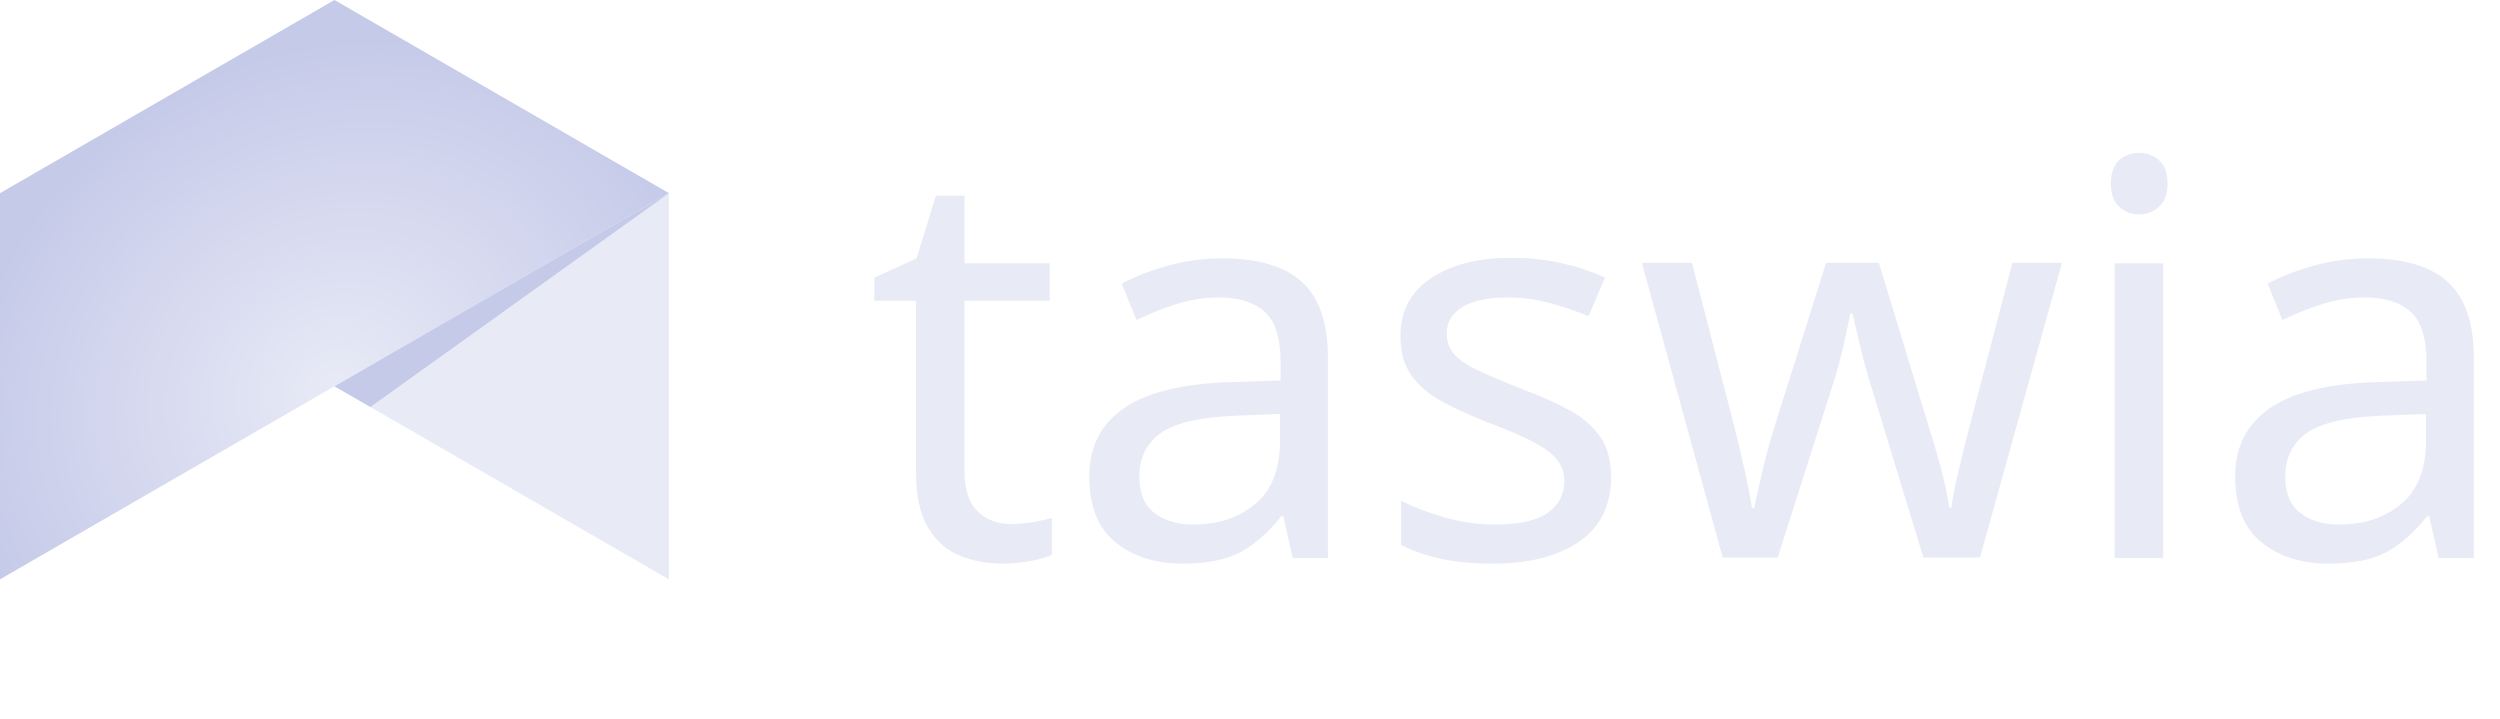
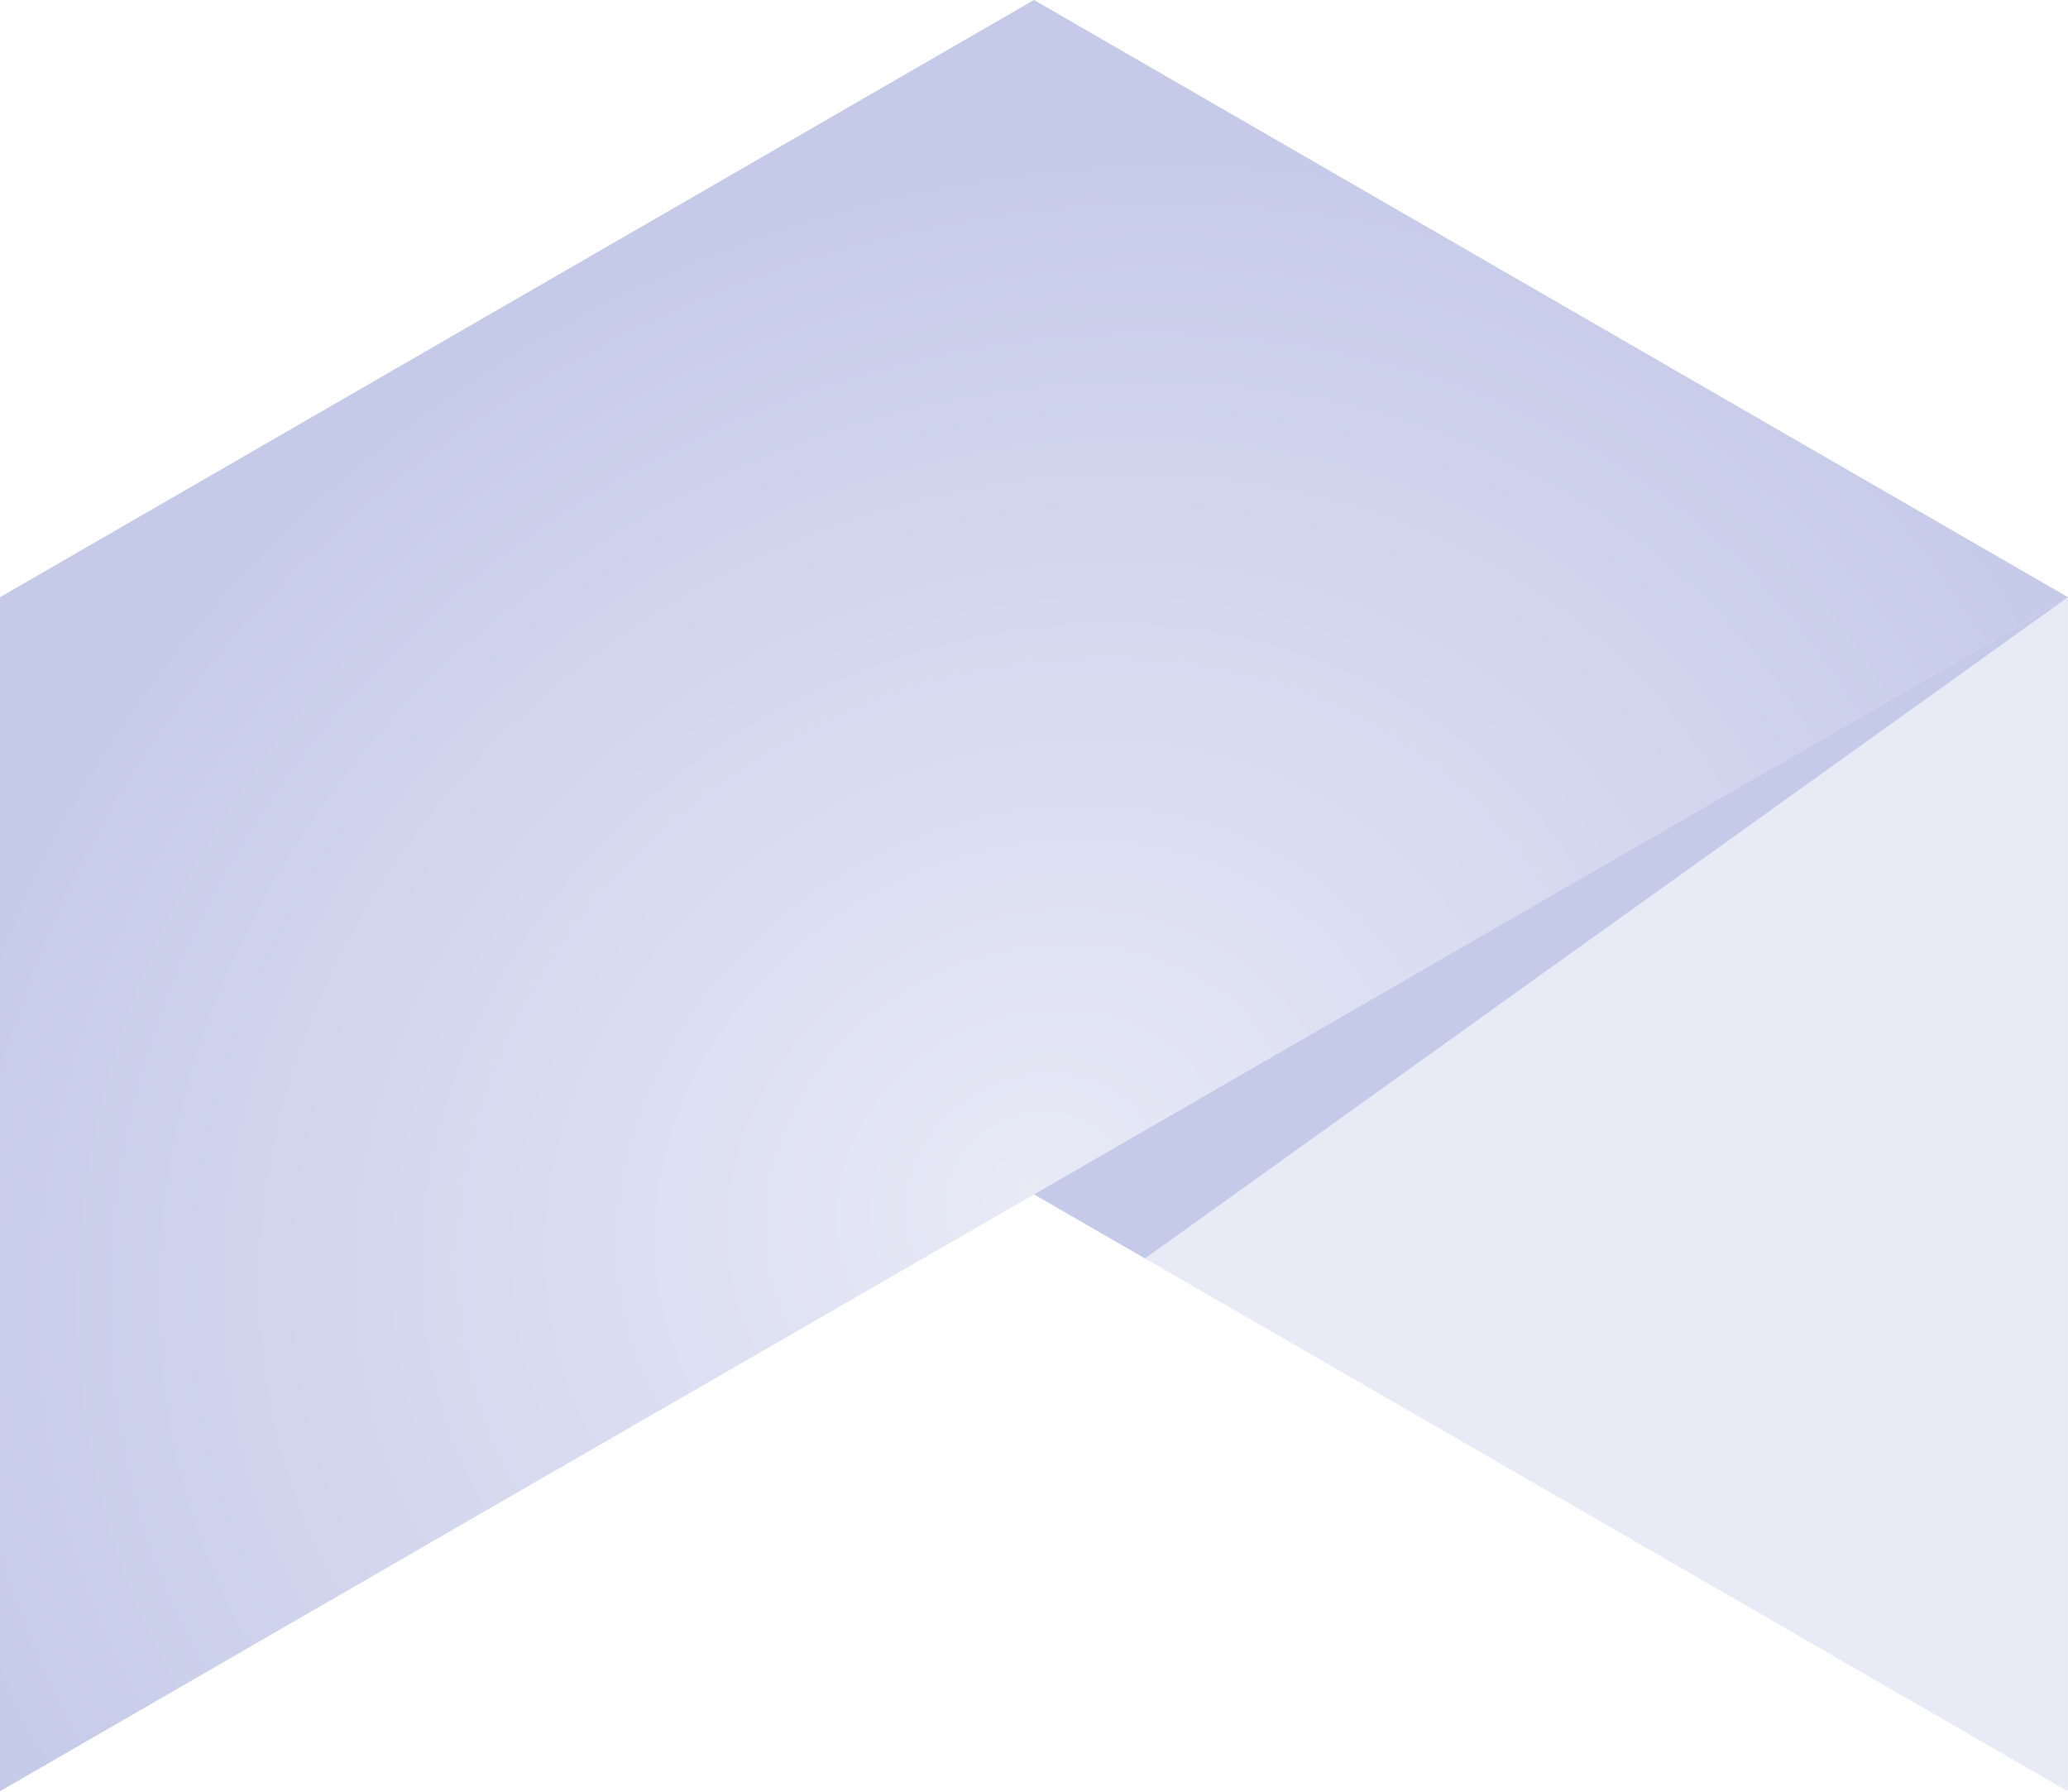
- <svg xmlns="http://www.w3.org/2000/svg" xmlns:xlink="http://www.w3.org/1999/xlink" width="1406.227" height="404" id="svg2" version="1.1">
+ <svg xmlns="http://www.w3.org/2000/svg" xmlns:xlink="http://www.w3.org/1999/xlink" width="36.948" height="32" id="svg2" version="1.1">
  <defs id="defs4">
    <linearGradient id="linearGradient4001">
      <stop style="stop-color:#3f51b5;stop-opacity:1;" offset="0" id="stop4003" />
      <stop style="stop-color:#283593;stop-opacity:1;" offset="1" id="stop4005" />
    </linearGradient>
    <linearGradient id="linearGradient3913">
      <stop style="stop-color:#b6124a;stop-opacity:1;" offset="0" id="stop3915" />
      <stop style="stop-color:#e91e63;stop-opacity:1;" offset="1" id="stop3917" />
    </linearGradient>
    <linearGradient id="linearGradient3905">
      <stop style="stop-color:#3a4cc0;stop-opacity:1;" offset="0" id="stop3907" />
      <stop style="stop-color:#303f9f;stop-opacity:1;" offset="1" id="stop3909" />
    </linearGradient>
    <linearGradient id="linearGradient3897">
      <stop style="stop-color:#3749b7;stop-opacity:1;" offset="0" id="stop3899" />
      <stop style="stop-color:#303f9f;stop-opacity:1;" offset="1" id="stop3901" />
    </linearGradient>
    <radialGradient xlink:href="#linearGradient4001" id="radialGradient4014" gradientUnits="userSpaceOnUse" gradientTransform="matrix(-0.4999227,-0.8662951,1.000109,-0.5771458,16.47606,2098.045)" cx="685.922" cy="946.243" fx="685.922" fy="946.243" r="75" />
    <radialGradient xlink:href="#linearGradient4001-4" id="radialGradient4014-7" gradientUnits="userSpaceOnUse" gradientTransform="matrix(-0.4999227,-0.8662951,1.000109,-0.5771458,16.47606,2098.045)" cx="685.922" cy="946.243" fx="685.922" fy="946.243" r="75" />
    <linearGradient id="linearGradient4001-4">
      <stop style="stop-color:#e8eaf6;stop-opacity:1;" offset="0" id="stop4003-8" />
      <stop style="stop-color:#c5cae9;stop-opacity:1;" offset="1" id="stop4005-7" />
    </linearGradient>
    <radialGradient xlink:href="#linearGradient4001-8" id="radialGradient4014-6" gradientUnits="userSpaceOnUse" gradientTransform="matrix(-0.4999227,-0.8662951,1.000109,-0.5771458,16.47606,2098.045)" cx="685.922" cy="946.243" fx="685.922" fy="946.243" r="75" />
    <linearGradient id="linearGradient4001-8">
      <stop style="stop-color:#3f51b5;stop-opacity:1;" offset="0" id="stop4003-4" />
      <stop style="stop-color:#283593;stop-opacity:1;" offset="1" id="stop4005-1" />
    </linearGradient>
    <radialGradient xlink:href="#linearGradient4001-4-8" id="radialGradient4014-7-1" gradientUnits="userSpaceOnUse" gradientTransform="matrix(-0.4999227,-0.8662951,1.000109,-0.5771458,16.47606,2098.045)" cx="685.922" cy="946.243" fx="685.922" fy="946.243" r="75" />
    <linearGradient id="linearGradient4001-4-8">
      <stop style="stop-color:#7986cb;stop-opacity:1;" offset="0" id="stop4003-8-9" />
      <stop style="stop-color:#5c6bc0;stop-opacity:1;" offset="1" id="stop4005-7-9" />
    </linearGradient>
    <linearGradient id="linearGradient4001-9">
      <stop style="stop-color:#3f51b5;stop-opacity:1;" offset="0" id="stop4003-9" />
      <stop style="stop-color:#283593;stop-opacity:1;" offset="1" id="stop4005-5" />
    </linearGradient>
    <linearGradient id="linearGradient4001-4-7">
      <stop style="stop-color:#7986cb;stop-opacity:1;" offset="0" id="stop4003-8-0" />
      <stop style="stop-color:#5c6bc0;stop-opacity:1;" offset="1" id="stop4005-7-7" />
    </linearGradient>
+     <radialGradient xlink:href="#linearGradient4001-4" id="radialGradient3796" gradientUnits="userSpaceOnUse" gradientTransform="matrix(-0.4999227,-0.8662951,1.000109,-0.5771458,16.47606,2098.045)" cx="685.922" cy="946.243" fx="685.922" fy="946.243" r="75" />
  </defs>
-   <g id="layer1" transform="translate(-188.8572,-511.3634)">
-     <g id="g4009-2" transform="matrix(2.508494,0,0,2.508494,-1178.037,-1673.771)">
-       <path transform="matrix(0.951303,0,0,0.951303,141.1783,45.38271)" d="m 503.226,959.024 39.42,-22.759 39.42,-22.759 -10e-6,45.518 0,45.518 -39.42,-22.759 z" id="path3924-8" style="fill:#e8eaf6;fill-opacity:1;stroke:none" />
-       <path id="path3924-4-2" d="m 619.906,871.094 -37.5,21.656 -37.5,21.656 0,43.312 0,43.281 37.5,-21.656 37.5,-21.625 37.5,-21.656 37.5,-21.656 -37.5,-21.656 -37.5,-21.656 z" style="fill:url(#radialGradient4014-7);fill-opacity:1;stroke:none" />
-       <path id="rect3921-6-1" d="m 619.914,957.714 74.985,-43.304 -66.944,47.946 z" style="fill:#c5cae9;fill-opacity:1;stroke:none" />
+   <g id="layer1" transform="translate(-188.8572,-794.2487)">
+     <g id="g3788" transform="matrix(0.1306403,0,0,0.1306403,164.1849,722.444)">
+       <g transform="matrix(1.885477,0,0,1.885477,-838.551,-1092.791)" id="g4009-2">
+         <path style="fill:#e8eaf6;fill-opacity:1;stroke:none" id="path3924-8" d="m 503.226,959.024 39.42,-22.759 39.42,-22.759 -10e-6,45.518 0,45.518 -39.42,-22.759 z" transform="matrix(0.951303,0,0,0.951303,141.1783,45.38271)" />
+         <path style="fill:url(#radialGradient3796);fill-opacity:1;stroke:none" d="m 619.906,871.094 -37.5,21.656 -37.5,21.656 0,43.312 0,43.281 37.5,-21.656 37.5,-21.625 37.5,-21.656 37.5,-21.656 -37.5,-21.656 -37.5,-21.656 z" id="path3924-4-2" />
+         <path style="fill:#c5cae9;fill-opacity:1;stroke:none" d="m 619.914,957.714 74.985,-43.304 -66.944,47.946 z" id="rect3921-6-1" />
+       </g>
    </g>
-     <text xml:space="preserve" style="font-size:309.286px;font-style:normal;font-weight:normal;line-height:125%;letter-spacing:0px;word-spacing:0px;fill:#e8eaf6;fill-opacity:1;stroke:none;font-family:Sans" x="675.682" y="825.272" id="text3023">
-       <tspan id="tspan3025" x="675.682" y="825.272" style="font-style:normal;font-variant:normal;font-weight:normal;font-stretch:normal;font-family:JF Flat;-inkscape-font-specification:JF Flat;fill:#e8eaf6;fill-opacity:1">taswia</tspan>
-     </text>
  </g>
</svg>
